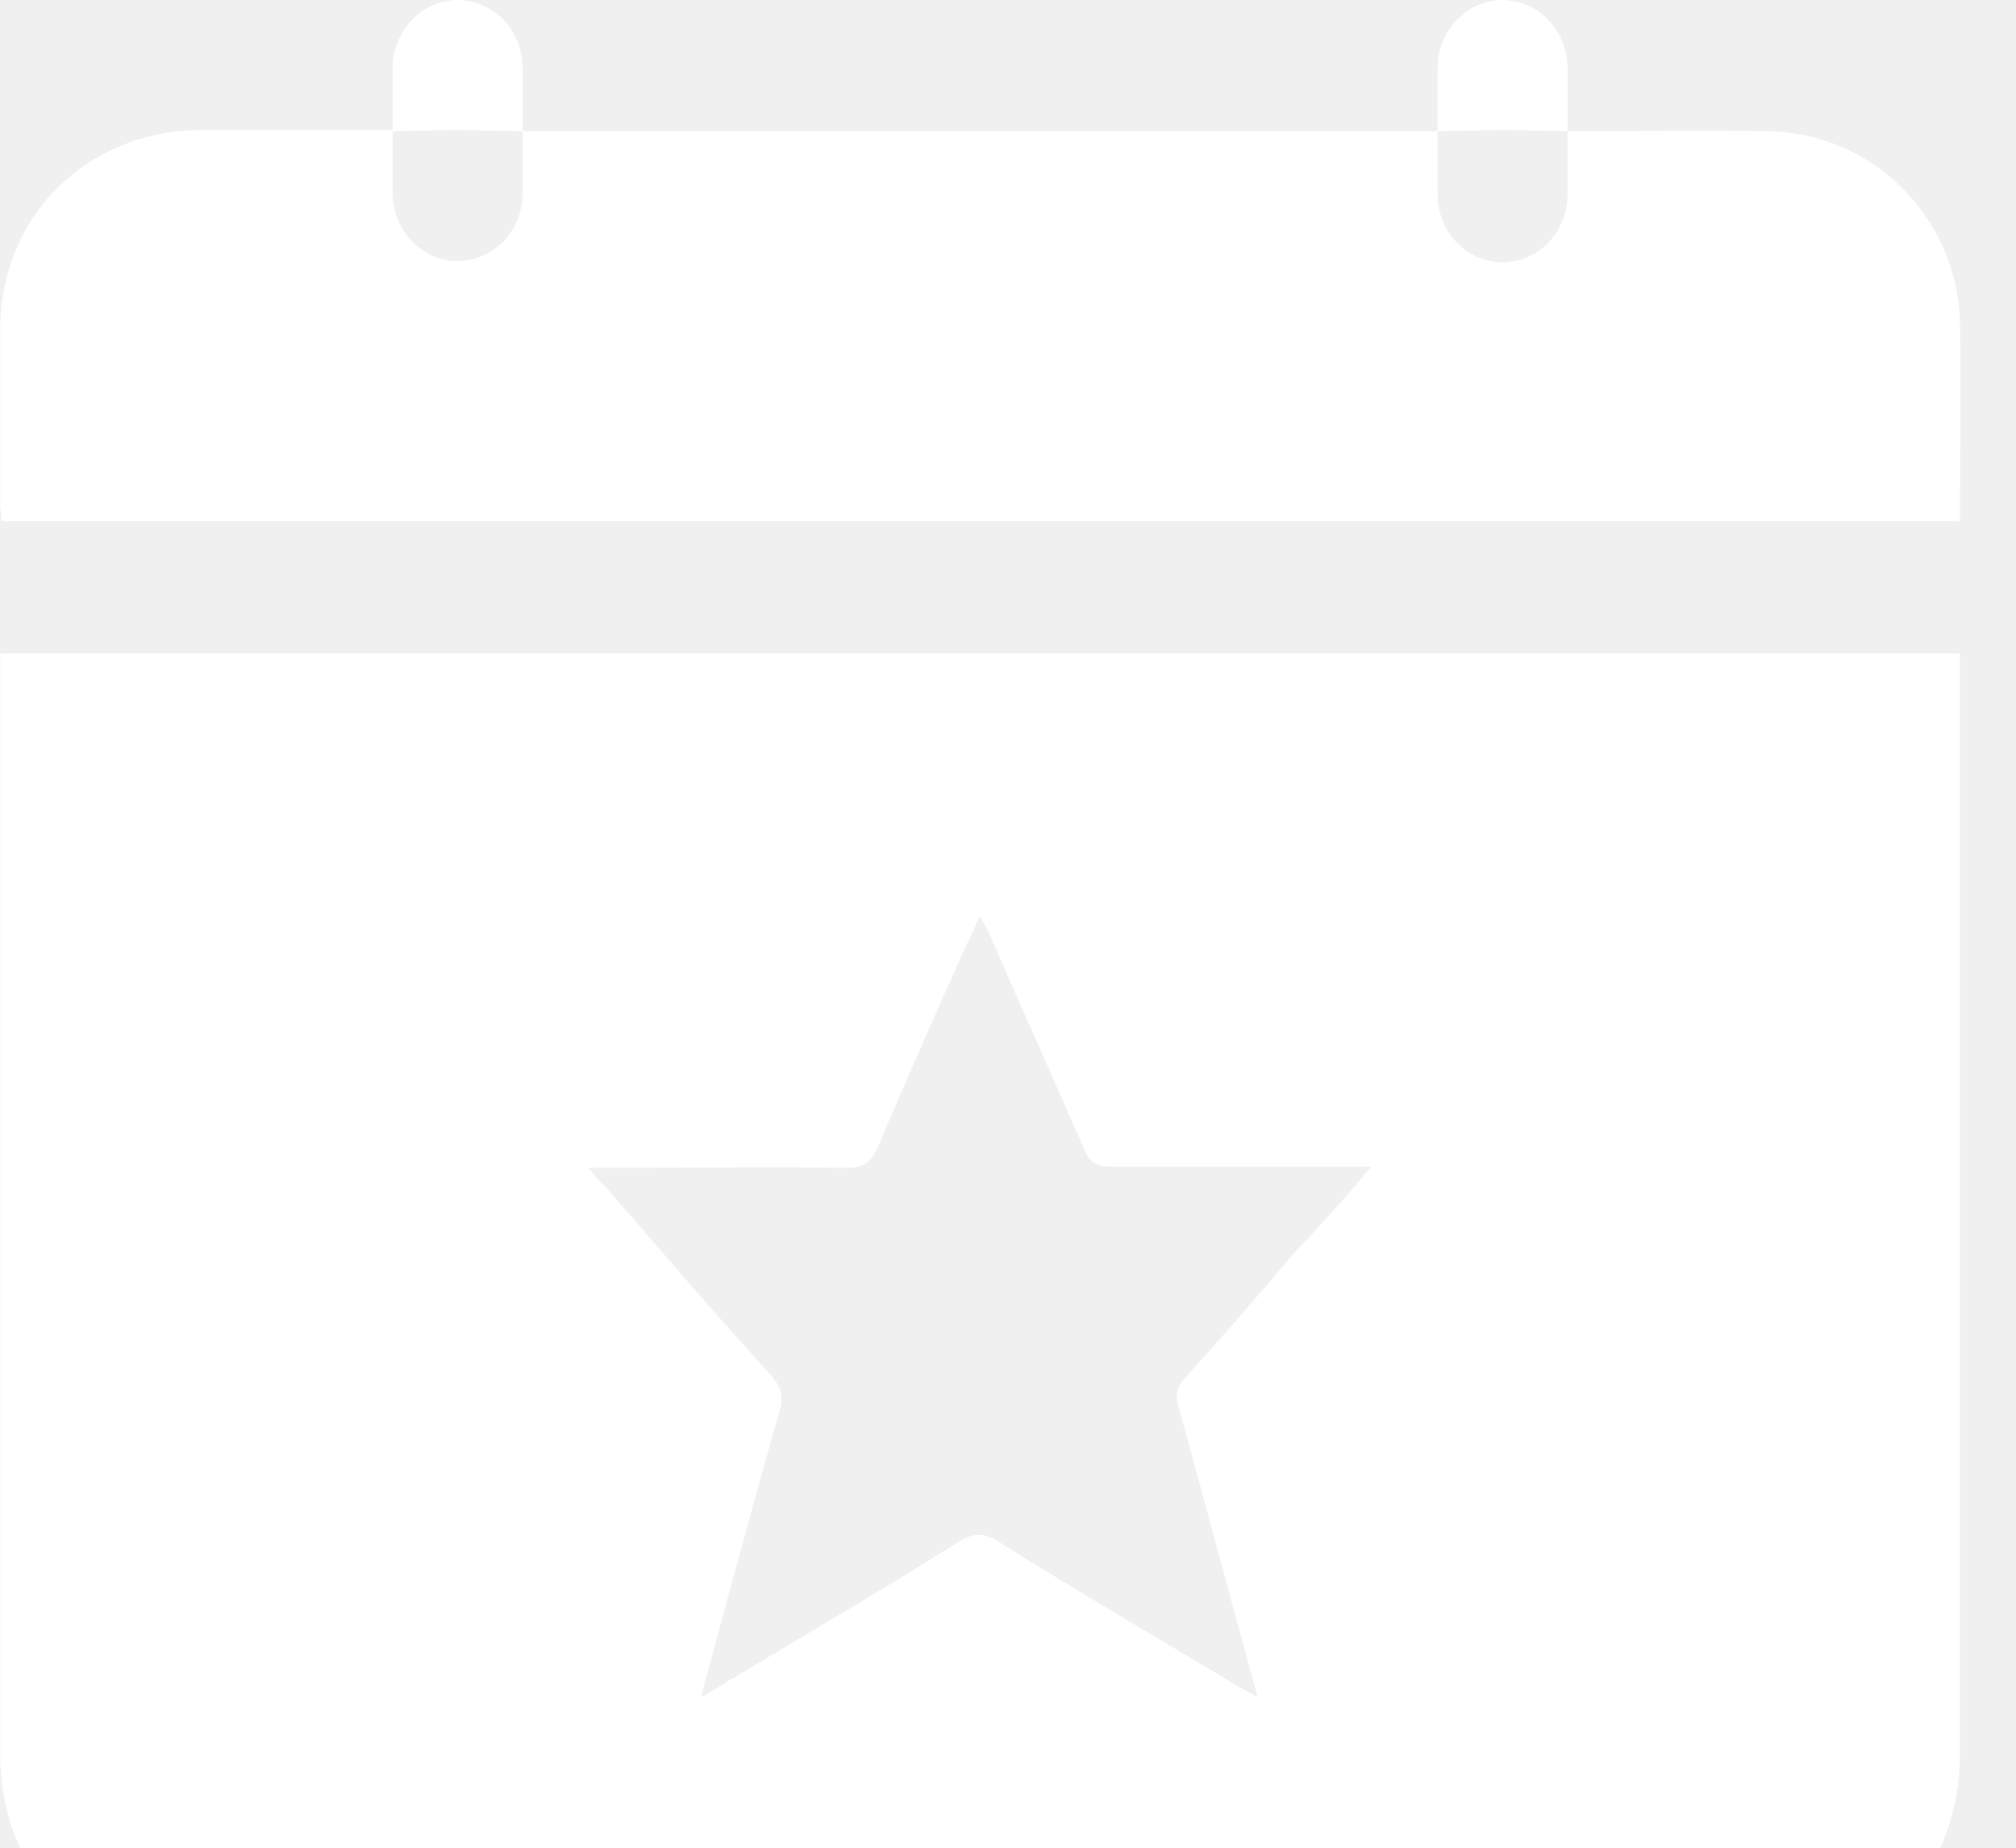
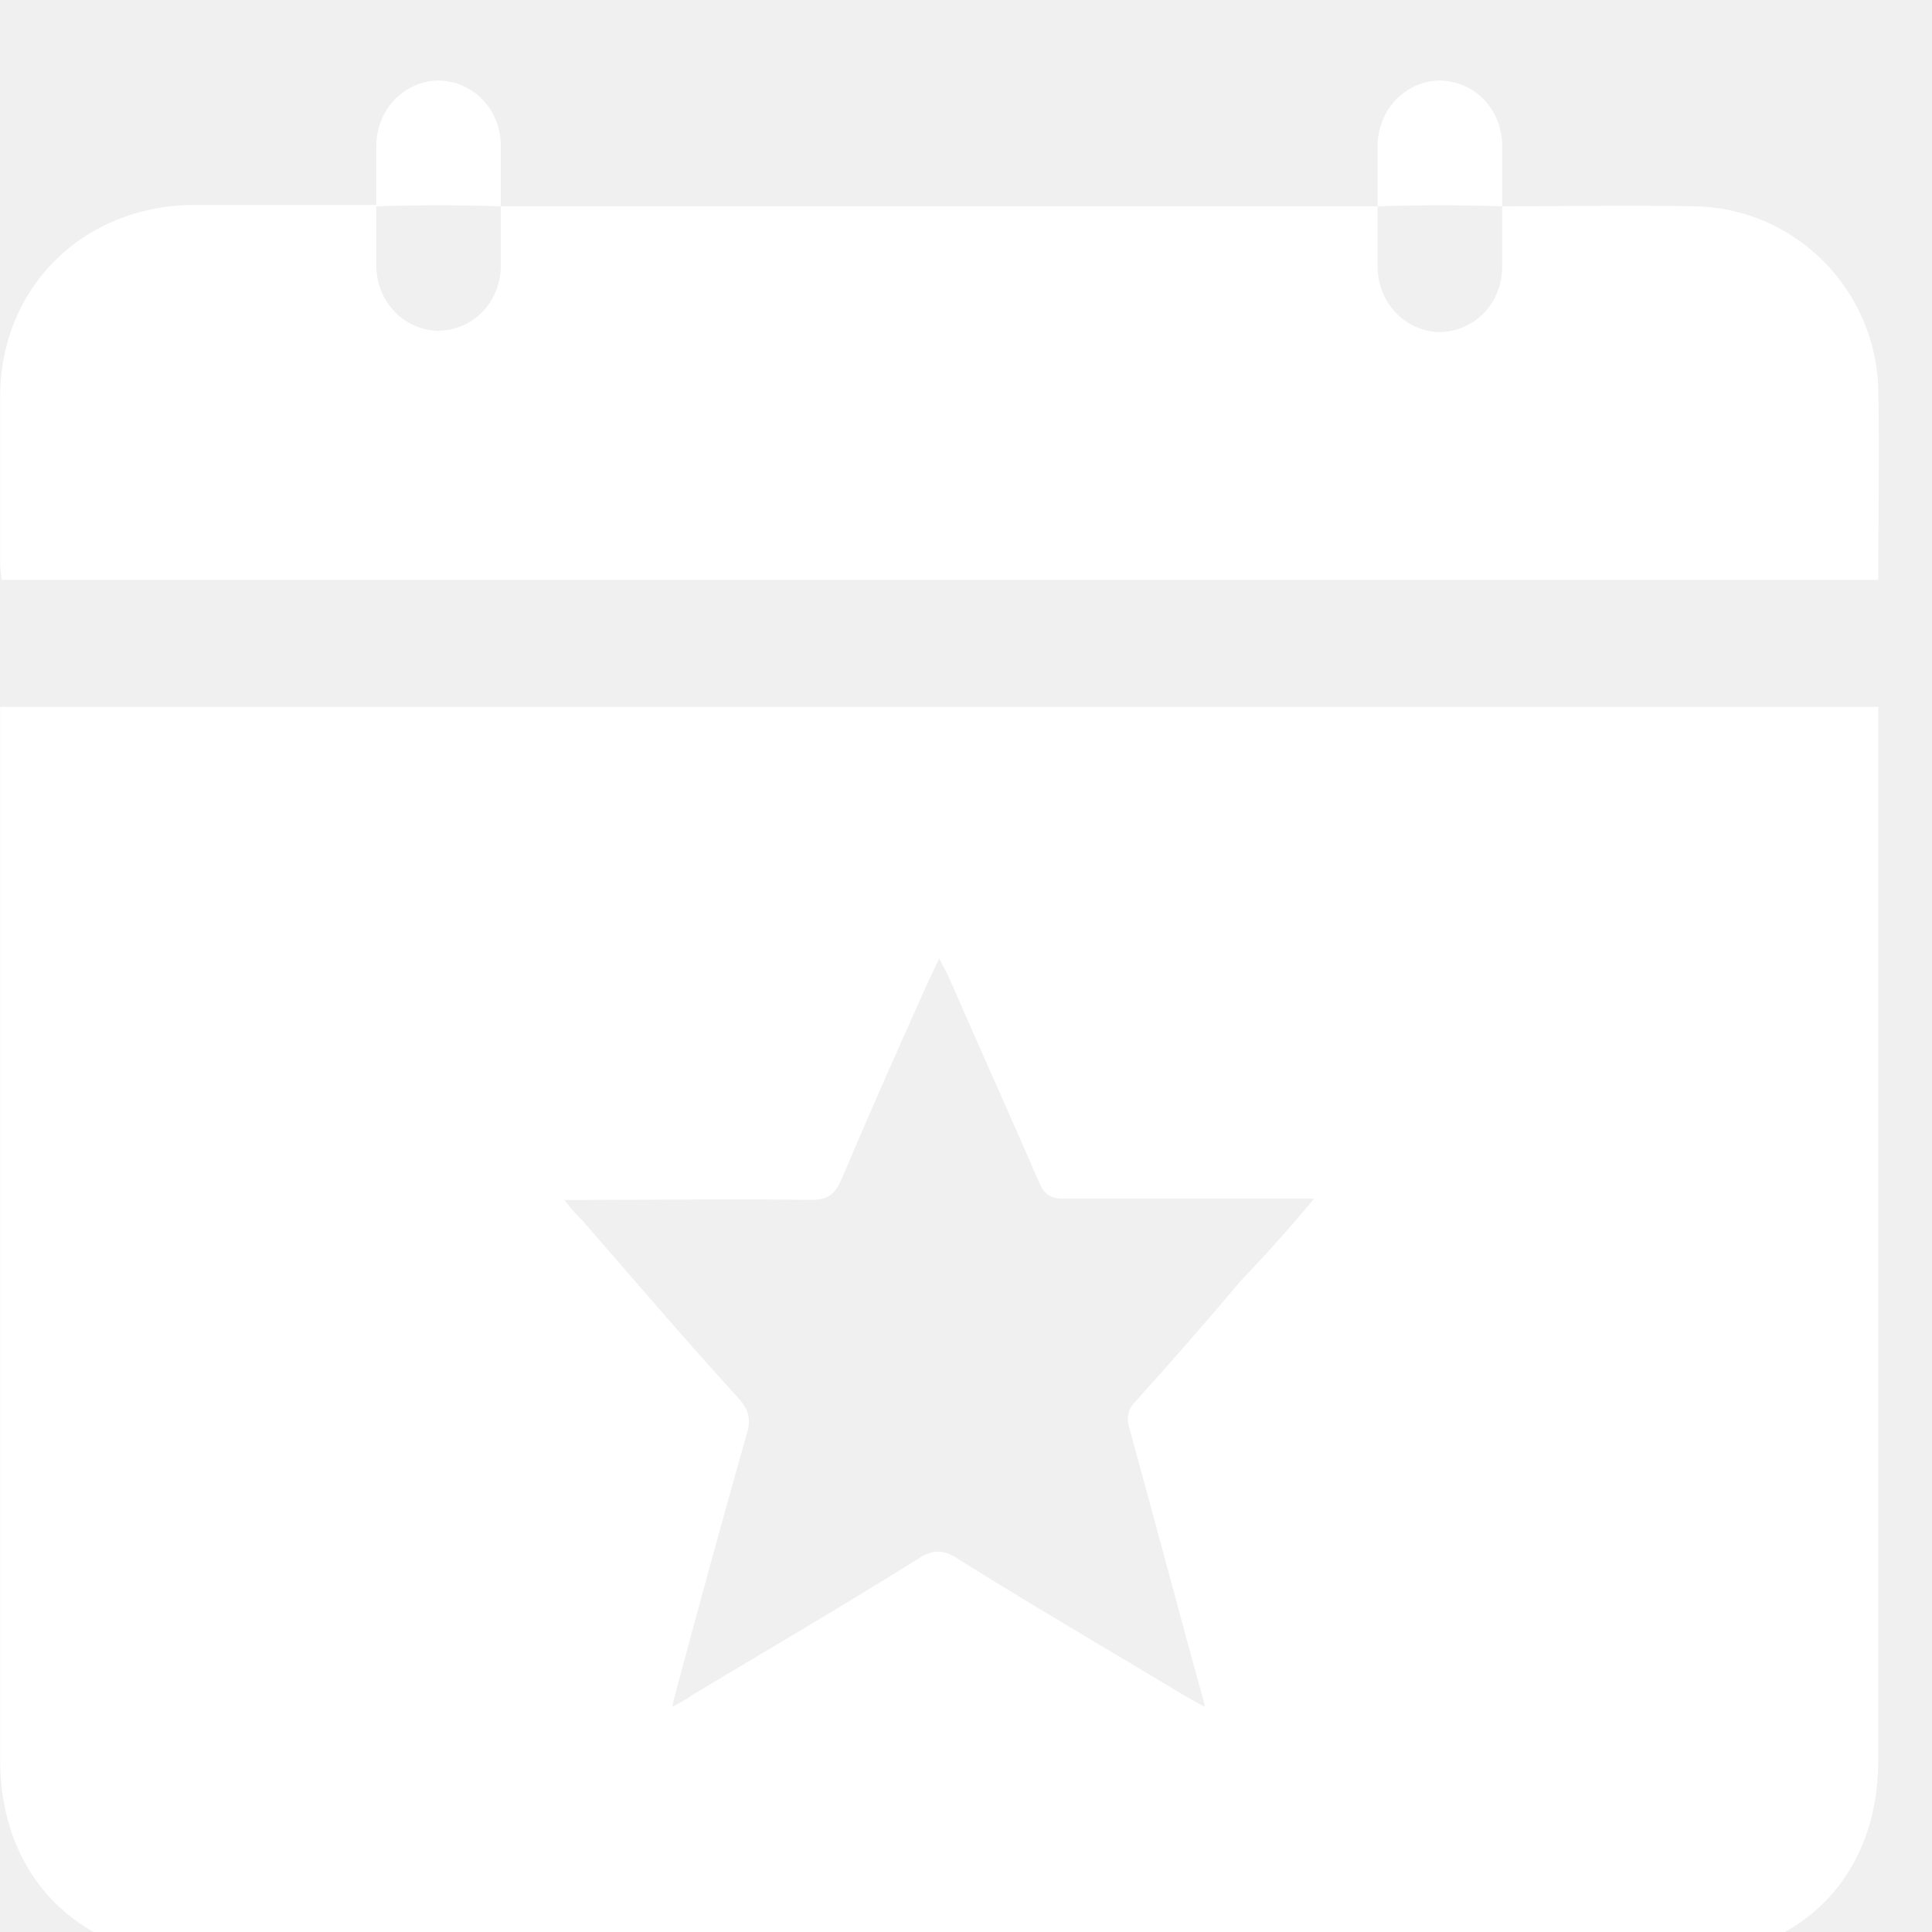
- <svg xmlns="http://www.w3.org/2000/svg" width="36" height="33" viewBox="0 0 36 33" fill="none">
+ <svg xmlns="http://www.w3.org/2000/svg" width="20" height="20" viewBox="0 0 36 33" fill="none">
  <path d="M0.003 11.672C11.676 11.672 23.326 11.672 34.999 11.672C34.999 11.79 34.999 11.932 34.999 12.051C34.999 18.468 34.999 24.884 34.999 31.301C34.999 33.503 33.508 34.971 31.306 34.971C22.095 34.971 12.884 34.971 3.673 34.971C1.495 34.971 0.003 33.48 0.003 31.301C0.003 24.861 0.003 18.444 0.003 12.003C0.003 11.932 0.003 11.814 0.003 11.672ZM24.486 20.835C24.273 20.835 24.131 20.835 24.013 20.835C22.616 20.835 21.219 20.835 19.822 20.835C19.585 20.835 19.466 20.764 19.372 20.551C18.827 19.296 18.259 18.041 17.714 16.786C17.667 16.668 17.596 16.55 17.501 16.36C17.407 16.55 17.359 16.668 17.288 16.81C16.744 18.018 16.199 19.249 15.678 20.48C15.56 20.741 15.441 20.859 15.11 20.859C13.736 20.835 12.339 20.859 10.966 20.859C10.848 20.859 10.729 20.859 10.516 20.859C10.658 21.049 10.753 21.143 10.848 21.238C11.818 22.351 12.766 23.464 13.76 24.553C13.973 24.79 13.997 24.979 13.902 25.263C13.452 26.85 13.026 28.413 12.6 29.999C12.576 30.094 12.553 30.165 12.529 30.307C12.694 30.212 12.789 30.165 12.884 30.094C14.305 29.241 15.725 28.413 17.122 27.536C17.383 27.371 17.572 27.371 17.833 27.536C19.23 28.413 20.651 29.241 22.071 30.094C22.189 30.165 22.284 30.212 22.45 30.307C22.426 30.165 22.403 30.094 22.379 30.023C21.929 28.389 21.503 26.779 21.053 25.145C20.982 24.932 21.006 24.766 21.171 24.6C21.834 23.866 22.474 23.132 23.113 22.375C23.587 21.877 24.013 21.404 24.486 20.835Z" fill="white" />
  <path d="M9.332 2.344C14.778 2.344 20.224 2.344 25.67 2.344C25.67 2.723 25.67 3.125 25.67 3.504C25.694 4.167 26.191 4.664 26.807 4.688C27.446 4.688 27.967 4.191 27.991 3.504C27.991 3.125 27.991 2.723 27.991 2.344C29.175 2.344 30.382 2.32 31.566 2.344C33.437 2.368 34.952 3.883 34.999 5.754C35.023 6.938 34.999 8.098 34.999 9.305C23.326 9.305 11.7 9.305 0.027 9.305C0.027 9.211 0.003 9.092 0.003 8.998C0.003 7.956 0.003 6.938 0.003 5.896C0.003 3.859 1.542 2.344 3.578 2.32C4.715 2.32 5.851 2.32 7.012 2.32C7.012 2.699 7.012 3.102 7.012 3.481C7.035 4.144 7.533 4.641 8.148 4.664C8.788 4.664 9.309 4.167 9.332 3.481C9.332 3.102 9.332 2.723 9.332 2.344Z" fill="white" />
  <path d="M7.012 2.344C7.012 1.965 7.012 1.563 7.012 1.184C7.035 0.521 7.533 0.024 8.148 0C8.788 0 9.309 0.497 9.332 1.184C9.332 1.563 9.332 1.965 9.332 2.344C8.551 2.32 7.769 2.32 7.012 2.344Z" fill="white" />
  <path d="M25.67 2.344C25.67 1.965 25.67 1.563 25.67 1.184C25.694 0.521 26.191 0.024 26.807 0C27.446 0 27.967 0.497 27.991 1.184C27.991 1.563 27.991 1.965 27.991 2.344C27.233 2.32 26.452 2.32 25.67 2.344Z" fill="white" />
</svg>
